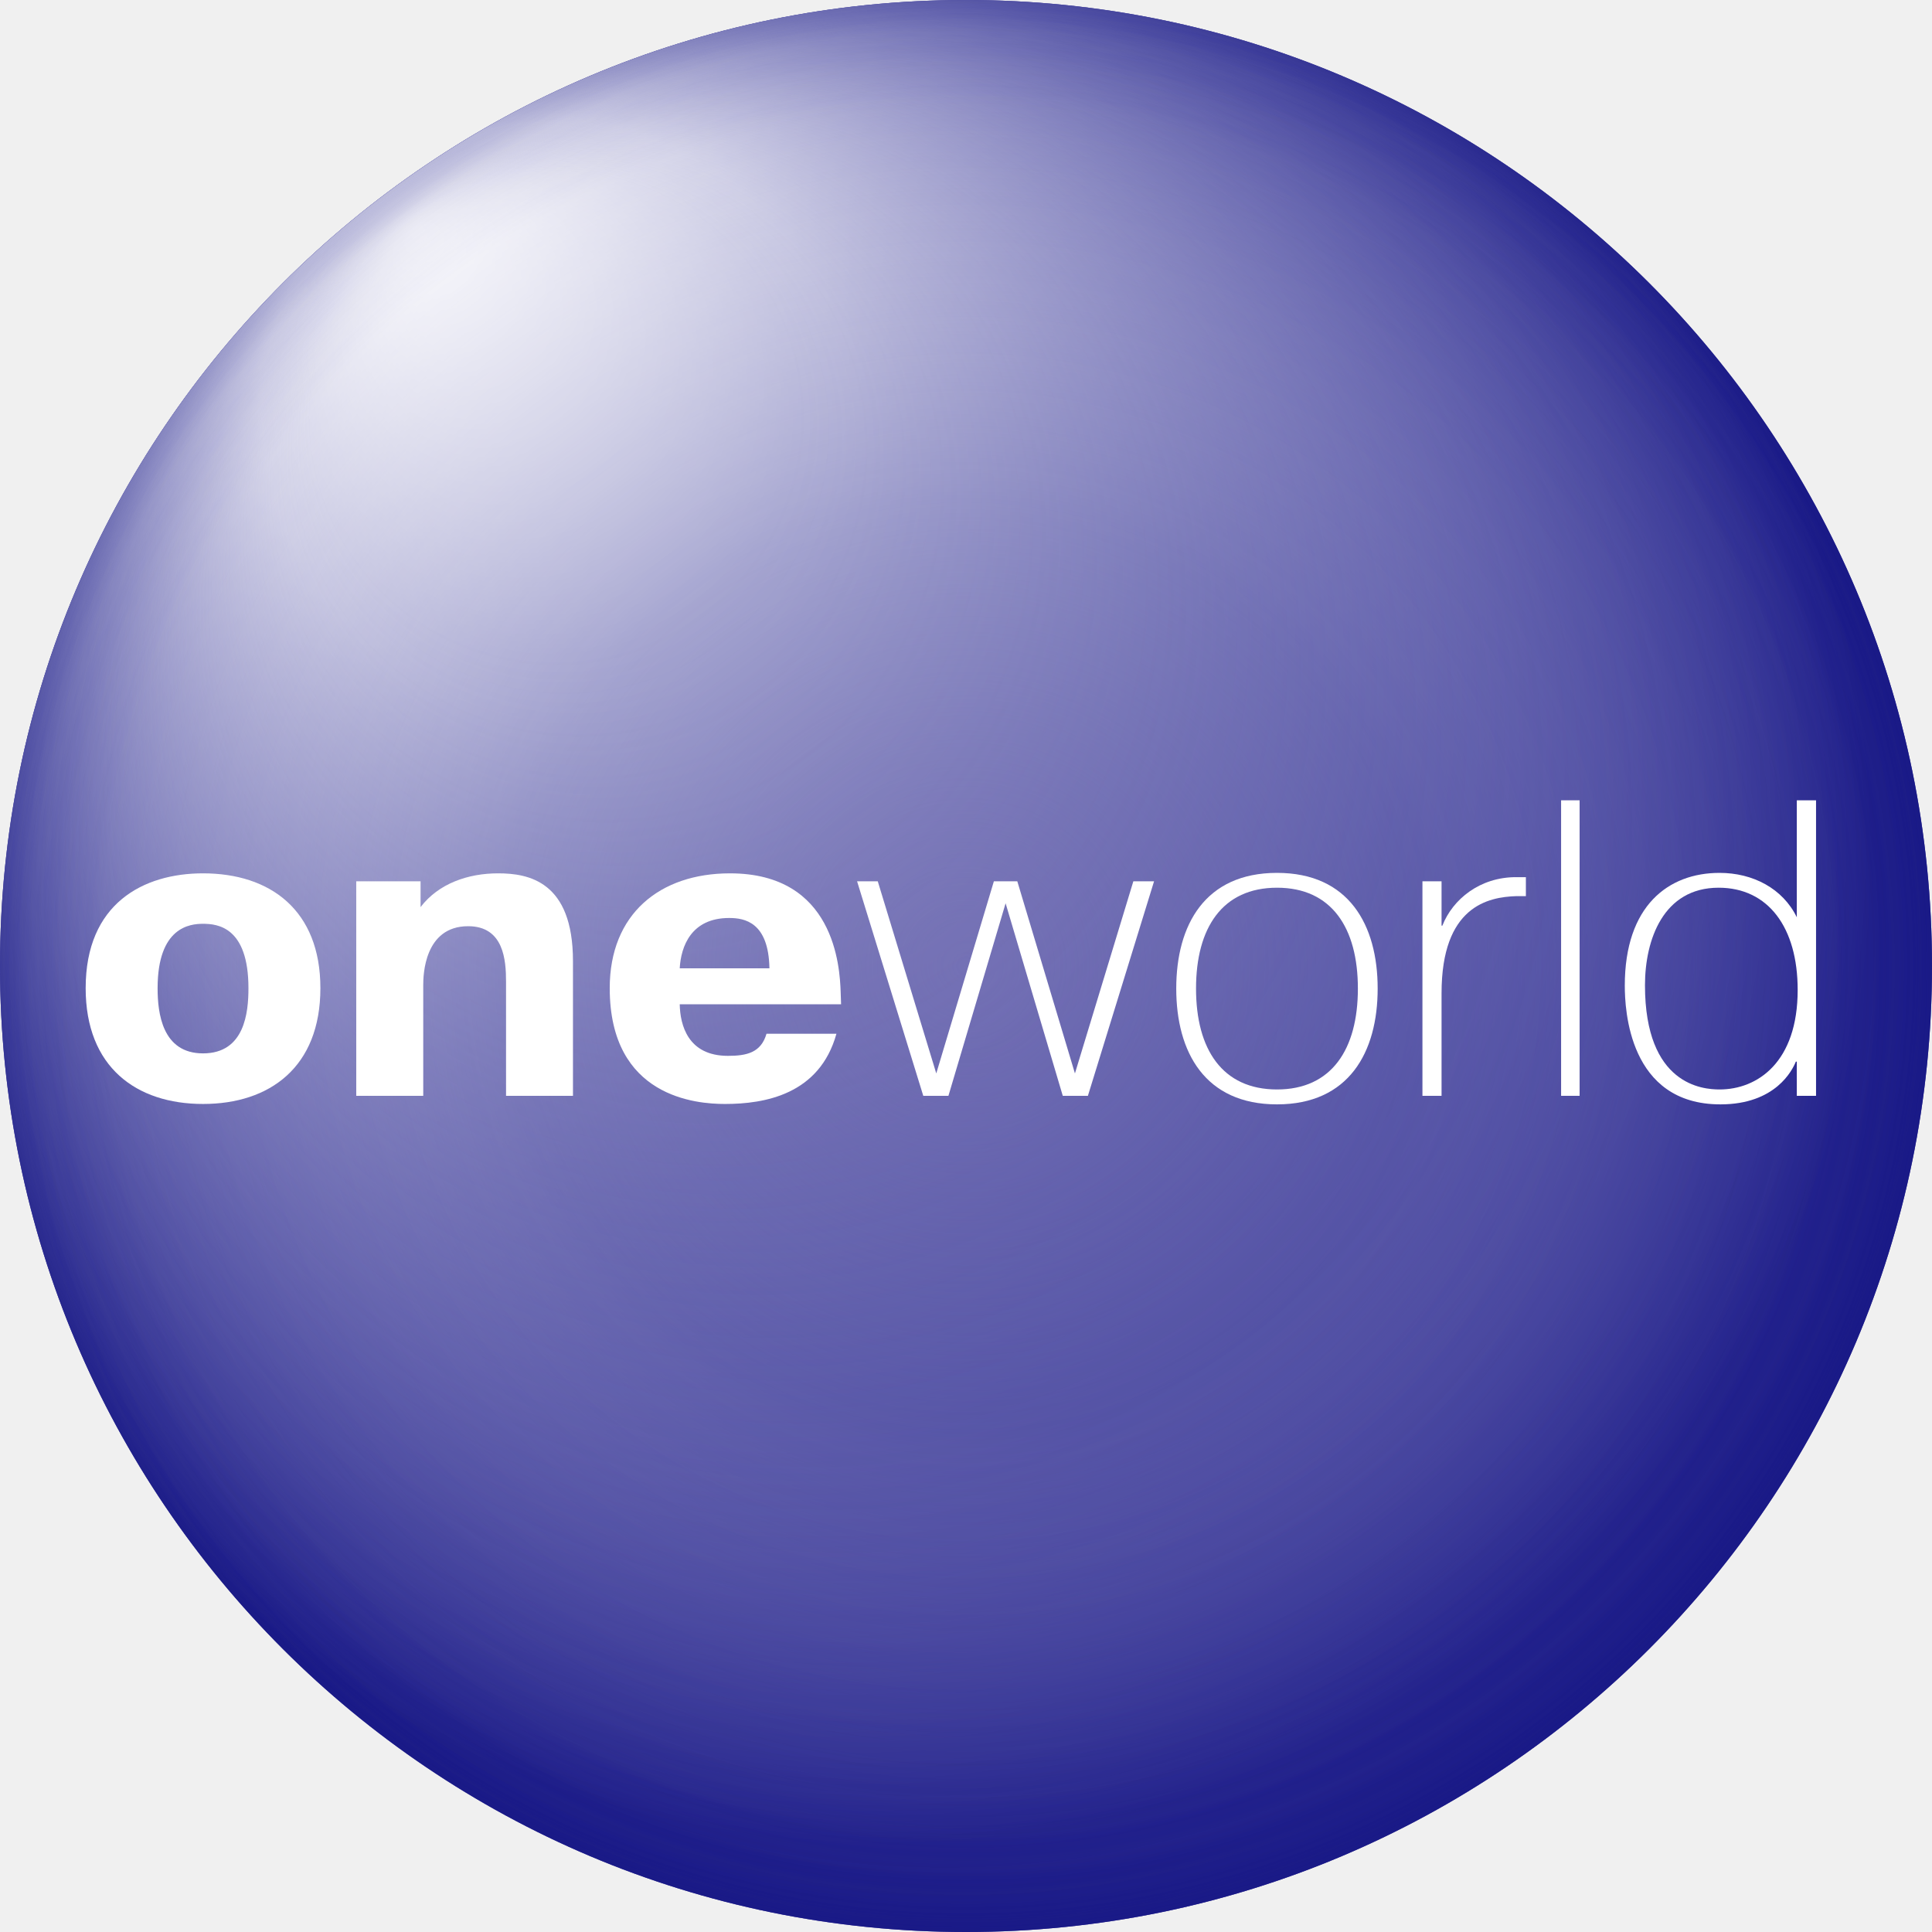
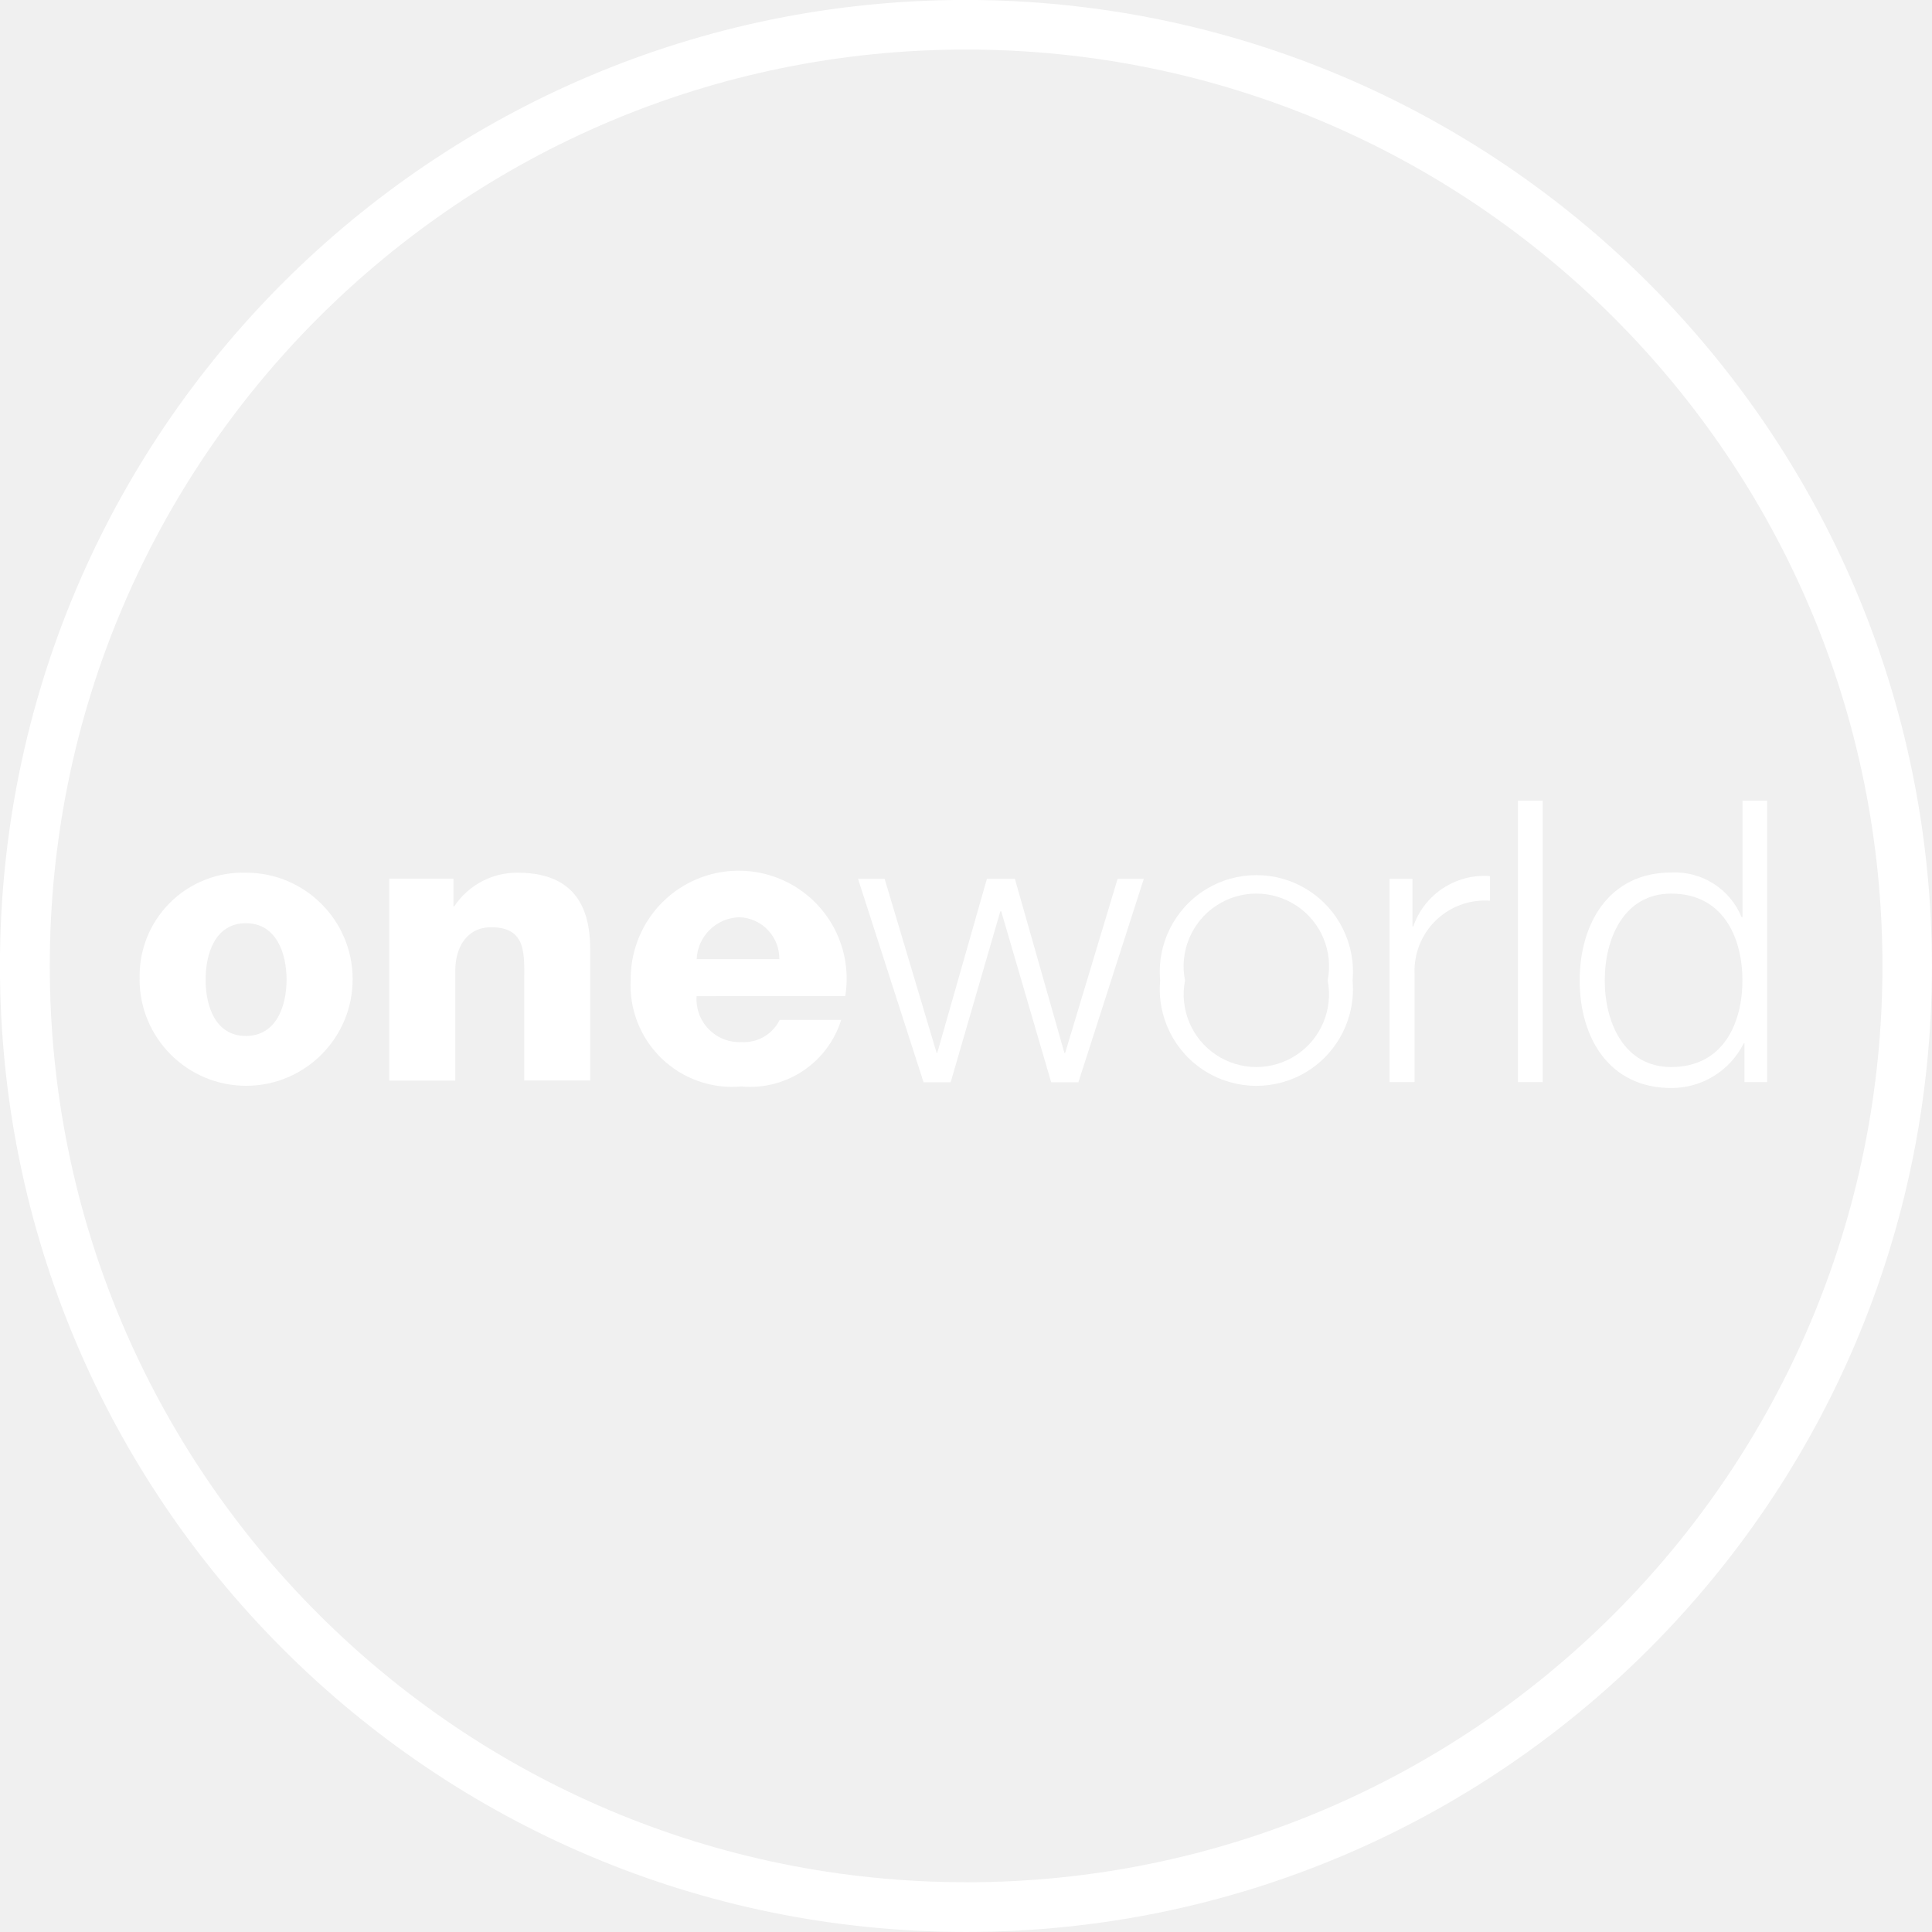
- <svg xmlns="http://www.w3.org/2000/svg" height="200" width="200">
-   <radialGradient id="a" cx="250" cy="250" gradientUnits="userSpaceOnUse" r="250">
-     <stop offset="0" stop-color="#191987" stop-opacity="0" />
-     <stop offset=".5" stop-color="#191987" stop-opacity=".2" />
-     <stop offset=".8" stop-color="#191987" stop-opacity=".75" />
-     <stop offset="1" stop-color="#191987" />
-   </radialGradient>
-   <radialGradient id="b" cx="250" cy="250" fx="108" fy="60" gradientUnits="userSpaceOnUse" r="300">
-     <stop offset="0" stop-color="#fff" stop-opacity=".95" />
-     <stop offset=".25" stop-color="#fff" stop-opacity=".85" />
-     <stop offset=".85" stop-color="#fff" stop-opacity="0" />
-     <stop offset="1" stop-color="#fff" stop-opacity="0" />
-   </radialGradient>
-   <radialGradient id="c" cx="250" cy="250" gradientUnits="userSpaceOnUse" r="249">
-     <stop offset="0" stop-color="#534fa3" />
-     <stop offset=".47" stop-color="#191987" stop-opacity=".55" />
-     <stop offset="1" stop-color="#191987" stop-opacity="0" />
-   </radialGradient>
-   <radialGradient id="d" cx="250" cy="250" fx="108" fy="60" gradientUnits="userSpaceOnUse" r="249">
-     <stop offset="0" stop-color="#fff" stop-opacity=".7" />
-     <stop offset=".25" stop-color="#fff" stop-opacity=".35" />
-     <stop offset="1" stop-color="#9592c7" stop-opacity="0" />
-   </radialGradient>
-   <radialGradient id="e" cx="250" cy="250" gradientUnits="userSpaceOnUse" r="249">
-     <stop offset="0" stop-color="#191987" stop-opacity="0" />
-     <stop offset=".89" stop-color="#191987" stop-opacity="0" />
-     <stop offset=".97" stop-color="#191987" stop-opacity=".07" />
-     <stop offset="1" stop-color="#191987" stop-opacity=".2" />
-   </radialGradient>
-   <g transform="matrix(.4016064 0 0 .4016064 -.4016064 -.4016064)">
-     <circle cx="250" cy="250" fill="#5752a6" r="249" />
-     <circle cx="250" cy="250" fill="url(#a)" r="249" />
-     <circle cx="250" cy="250" fill="url(#b)" r="249" />
-     <circle cx="250" cy="250" fill="url(#c)" r="249" />
-     <circle cx="250" cy="250" fill="url(#d)" r="249" />
-     <circle cx="250" cy="250" fill="url(#e)" r="249" />
-     <path clip-rule="evenodd" d="m53.337 285.563c17.191 0 30.249-9.493 30.249-29.853 0-20.12-12.945-29.594-30.249-29.594-15.451 0-30.256 7.82-30.256 29.594 0 20.36 13.057 29.853 30.256 29.853m0-13.04c-10.55 0-11.713-10.439-11.713-16.796 0-15.83 8.397-16.605 11.713-16.605 3.704 0 11.705.775 11.705 16.605 0 6.237-.964 16.796-11.705 16.796" fill="#fff" fill-rule="evenodd" />
-     <path clip-rule="evenodd" d="m109.407 228.167h-16.58v55.295h17.269v-28.578c0-2.395.215-15.142 11.576-15.142 9.207 0 9.767 8.82 9.767 14.263v29.457h17.252v-34.728c0-20.568-11.464-22.618-19.292-22.618-7.726 0-15.332 2.601-19.991 8.699" fill="#fff" fill-rule="evenodd" />
-     <path clip-rule="evenodd" d="m198.576 267.459c-1.413 4.909-5.151 5.701-9.948 5.701-10.335 0-12.316-7.976-12.419-13.298h41.591l-.104-3.066c-.215-6.752-1.645-30.679-28.525-30.679-18.061 0-31.006 10.439-31.006 29.594 0 28.198 22.419 29.853 29.706 29.853 10.232 0 24.374-2.429 28.732-18.104m-40.395-16.865c.319-5.667 2.963-12.971 12.755-12.971 4.022 0 10.155 1.12 10.37 12.971z" fill="#fff" fill-rule="evenodd" />
-     <polyline clip-rule="evenodd" fill="#fff" fill-rule="evenodd" points="260.209 233.833 274.945 283.462 281.422 283.462 298.476 228.167 293.136 228.167 278.08 277.691 263.224 228.167 257.186 228.167 242.337 277.691 227.256 228.167 221.925 228.167 238.987 283.462 245.472 283.462" />
-     <path clip-rule="evenodd" d="m304.194 255.814c0 16.434 7.425 29.853 25.976 29.853 18.501 0 25.942-13.419 25.942-29.853 0-16.417-7.441-29.818-25.942-29.818-18.551 0-25.976 13.401-25.976 29.818m5.099 0c0-15.659 6.787-25.994 20.877-25.994 14.057 0 20.844 10.335 20.844 25.994 0 15.675-6.787 26.011-20.844 26.011-14.09 0-20.877-10.336-20.877-26.011" fill="#fff" fill-rule="evenodd" />
-     <path clip-rule="evenodd" d="m394.318 227.099h-2.566c-9.25 0-16.277 5.65-18.965 12.506h-.207v-11.438h-4.926v55.295h4.926v-26.442c0-22.428 12.023-24.805 19.292-25.029h2.446" fill="#fff" fill-rule="evenodd" />
-     <rect fill="#fff" height="76.173" width="4.771" x="403.396" y="207.289" />
-     <path clip-rule="evenodd" d="m464.151 207.289v30.146c-3.617-7.407-11.3-11.438-19.913-11.438-13.125 0-24.425 8.389-24.425 29.06 0 6.099 1.016 30.611 24.648 30.611 14.246 0 18.553-8.837 19.448-11.026h.241v8.821h4.961v-76.173m-44.095 47.663c0-11.749 4.736-25.133 18.981-25.133 12.782 0 20.379 10.232 20.379 26.338 0 18.707-10.405 25.667-20.138 25.667-4.289 0-19.222-1.085-19.222-26.872" fill="#fff" fill-rule="evenodd" />
+ <svg xmlns="http://www.w3.org/2000/svg" class="ow-white" width="34" height="34" viewBox="0 0 34 34">
+   <g id="Group_6896" data-name="Group 6896" transform="translate(-8.972 -6.901)">
+     <path id="Path_2658" data-name="Path 2658" d="M25.971,6.9a17,17,0,1,0,17,17,17.018,17.018,0,0,0-17-17m0,33.125A16.126,16.126,0,1,1,42.1,23.9,16.125,16.125,0,0,1,25.971,40.026Z" transform="translate(0 0)" fill="#fff" />
+     <path id="Path_2659" data-name="Path 2659" d="M11.2,15.456c0-.453.166-.994.709-.994s.716.541.716.994-.173.99-.716.99-.709-.536-.709-.99m-1.162,0a1.875,1.875,0,1,0,1.871-1.883A1.816,1.816,0,0,0,10.04,15.456Z" transform="translate(1.39 8.686)" fill="#fff" />
+     <path id="Path_2660" data-name="Path 2660" d="M11.948,13.677h1.13v.488h.014a1.327,1.327,0,0,1,1.116-.592c1.181,0,1.277.861,1.277,1.376v2.281H14.323V15.509c0-.483.055-.976-.58-.976-.44,0-.633.368-.633.762v1.936H11.948V13.677" transform="translate(3.874 8.686)" fill="#fff" />
+     <path id="Path_2661" data-name="Path 2661" d="M14.957,15.094a.772.772,0,0,1,.755-.737.728.728,0,0,1,.7.737h-1.45m2.61.651a1.9,1.9,0,1,0-3.775-.3,1.787,1.787,0,0,0,1.947,1.89A1.677,1.677,0,0,0,17.5,16.163H16.418a.7.7,0,0,1-.668.391.756.756,0,0,1-.794-.808Z" transform="translate(6.275 8.686)" fill="#fff" />
+     <path id="Path_2662" data-name="Path 2662" d="M15.532,13.62H16l.915,3.064h.011L17.8,13.62h.492l.872,3.064h.013L20.1,13.62h.461L19.41,17.2h-.479l-.879-3.008h-.016L17.162,17.2h-.477L15.532,13.62" transform="translate(8.54 8.747)" fill="#fff" />
+     <path id="Path_2663" data-name="Path 2663" d="M21.228,15.47a1.7,1.7,0,1,1-3.386,0,1.7,1.7,0,1,1,3.386,0m-2.949,0a1.279,1.279,0,1,0,2.511,0,1.28,1.28,0,1,0-2.511,0Z" transform="translate(11.547 8.686)" fill="#fff" />
+     <path id="Path_2664" data-name="Path 2664" d="M19.595,13.648H20v.838h.014a1.322,1.322,0,0,1,1.351-.886v.433a1.238,1.238,0,0,0-1.328,1.284v1.908h-.44V13.648" transform="translate(13.829 8.719)" fill="#fff" />
+     <rect id="Rectangle_2044" data-name="Rectangle 2044" width="0.436" height="4.951" transform="translate(35.685 20.993)" fill="#fff" />
+     <path id="Path_2665" data-name="Path 2665" d="M24.35,17.974h-.4v-.681h-.014a1.418,1.418,0,0,1-1.275.785c-1.089,0-1.611-.879-1.611-1.892s.523-1.9,1.611-1.9a1.269,1.269,0,0,1,1.238.785h.016V13.023h.435v4.951m-1.69-.265c.925,0,1.254-.785,1.254-1.524s-.329-1.528-1.254-1.528c-.829,0-1.169.785-1.169,1.528S21.832,17.709,22.66,17.709Z" transform="translate(15.722 7.97)" fill="#fff" />
  </g>
</svg>
